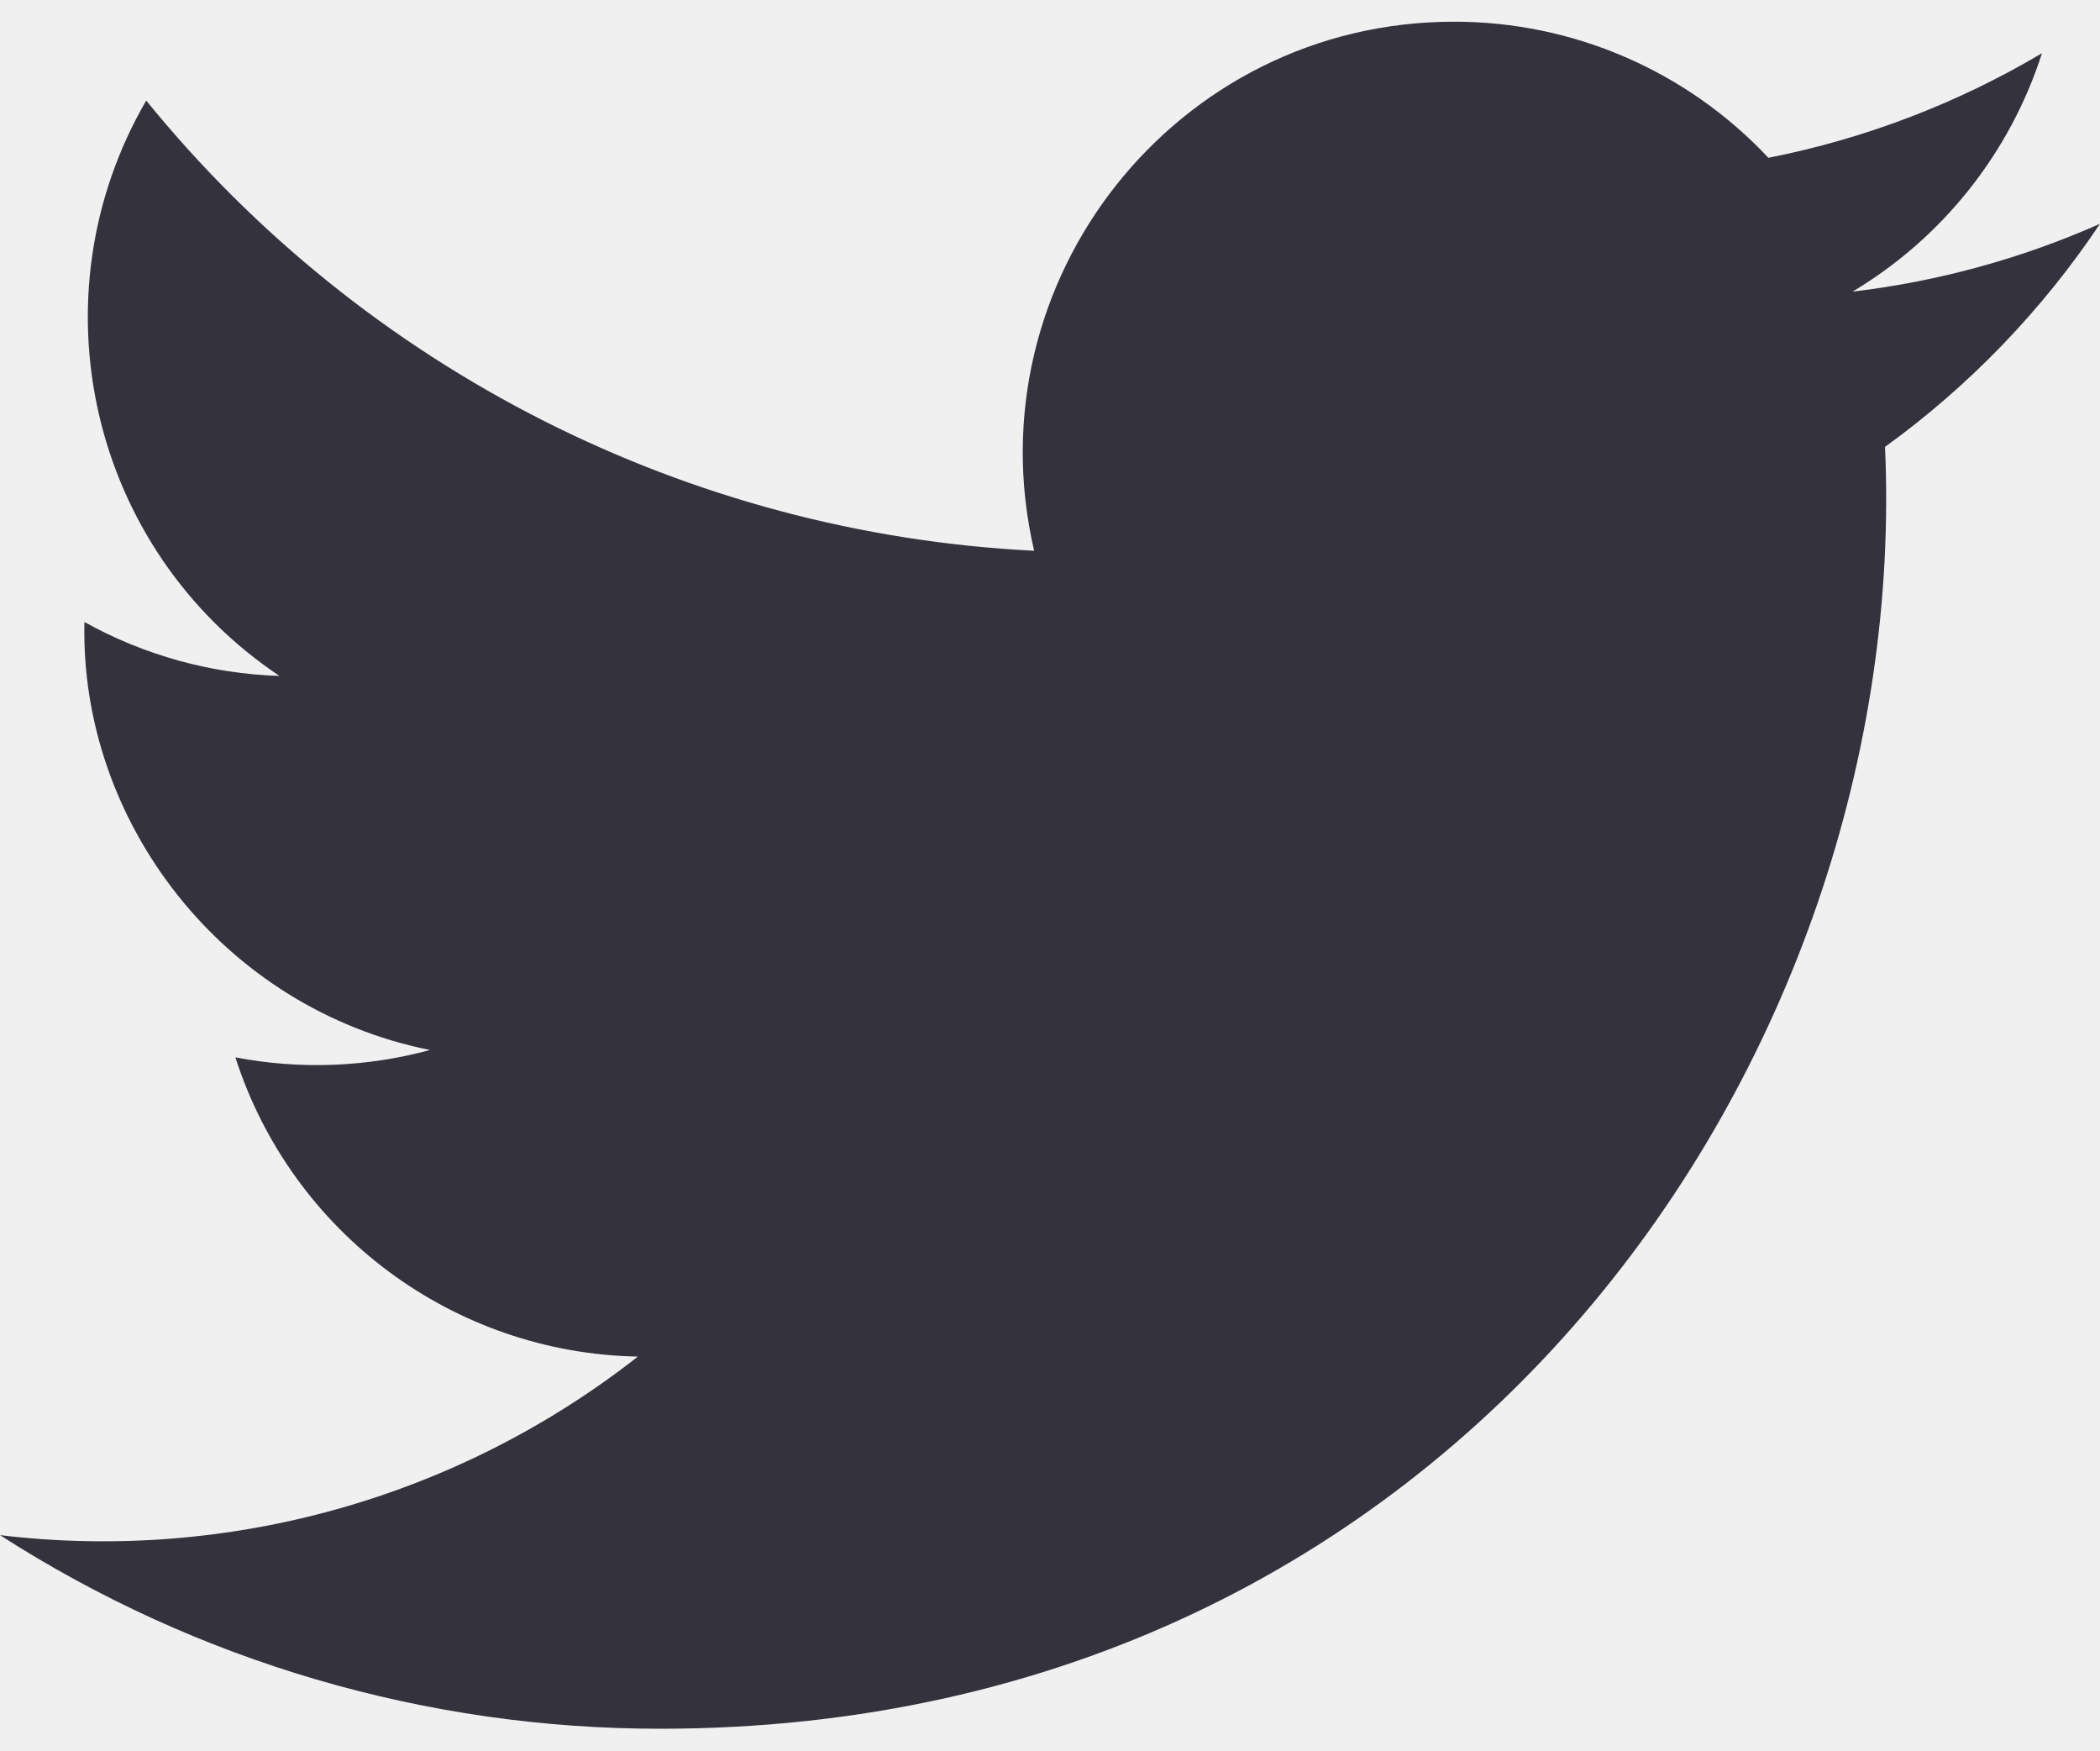
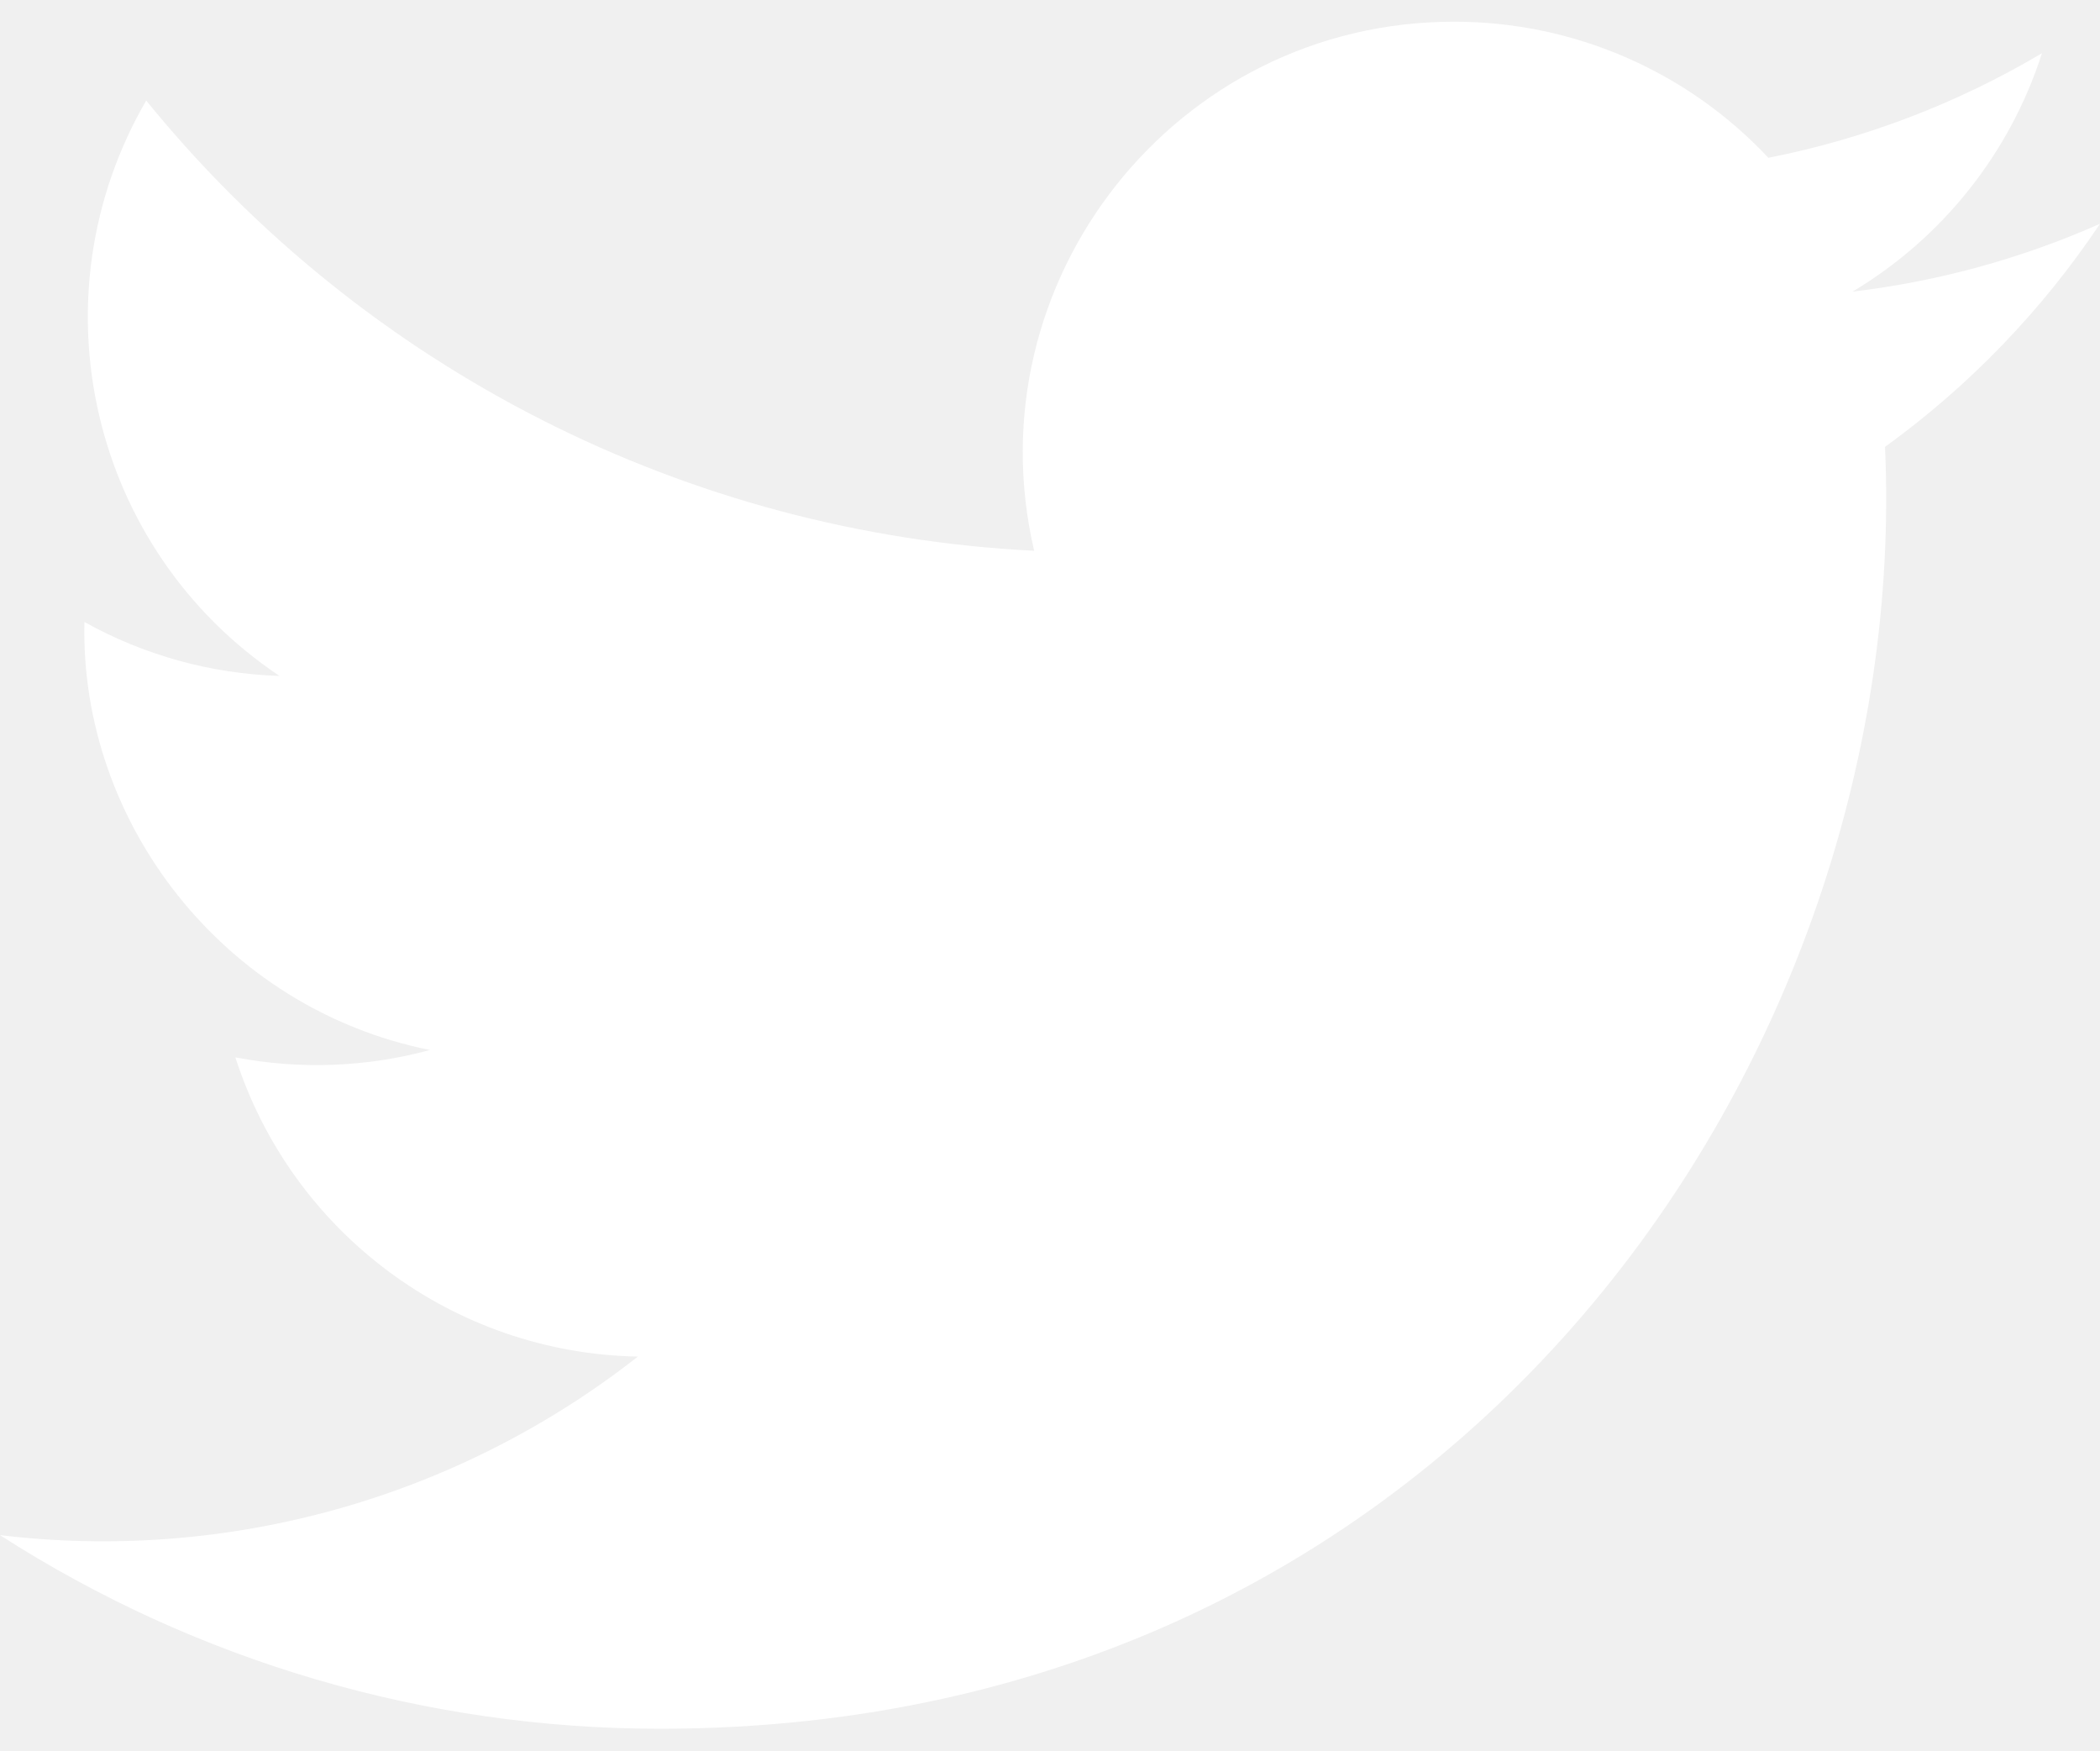
<svg xmlns="http://www.w3.org/2000/svg" width="24" height="20">
-   <path fill="#33323D" d="M24 2.557a9.83 9.83 0 01-2.828.775A4.932 4.932 0 0023.337.608a9.864 9.864 0 01-3.127 1.195A4.916 4.916 0 0016.616.248c-3.179 0-5.515 2.966-4.797 6.045A13.978 13.978 0 011.671 1.149a4.93 4.93 0 001.523 6.574 4.903 4.903 0 01-2.229-.616c-.054 2.281 1.581 4.415 3.949 4.89a4.935 4.935 0 01-2.224.084 4.928 4.928 0 004.6 3.419A9.9 9.9 0 010 17.54a13.94 13.94 0 007.548 2.212c9.142 0 14.307-7.721 13.995-14.646A10.025 10.025 0 0024 2.557z" />
+   <path fill="white" d="M24 2.557a9.83 9.83 0 01-2.828.775A4.932 4.932 0 0023.337.608a9.864 9.864 0 01-3.127 1.195A4.916 4.916 0 0016.616.248c-3.179 0-5.515 2.966-4.797 6.045A13.978 13.978 0 011.671 1.149a4.93 4.93 0 001.523 6.574 4.903 4.903 0 01-2.229-.616c-.054 2.281 1.581 4.415 3.949 4.89a4.935 4.935 0 01-2.224.084 4.928 4.928 0 004.6 3.419A9.9 9.9 0 010 17.54a13.94 13.94 0 007.548 2.212c9.142 0 14.307-7.721 13.995-14.646A10.025 10.025 0 0024 2.557z" />
</svg>
